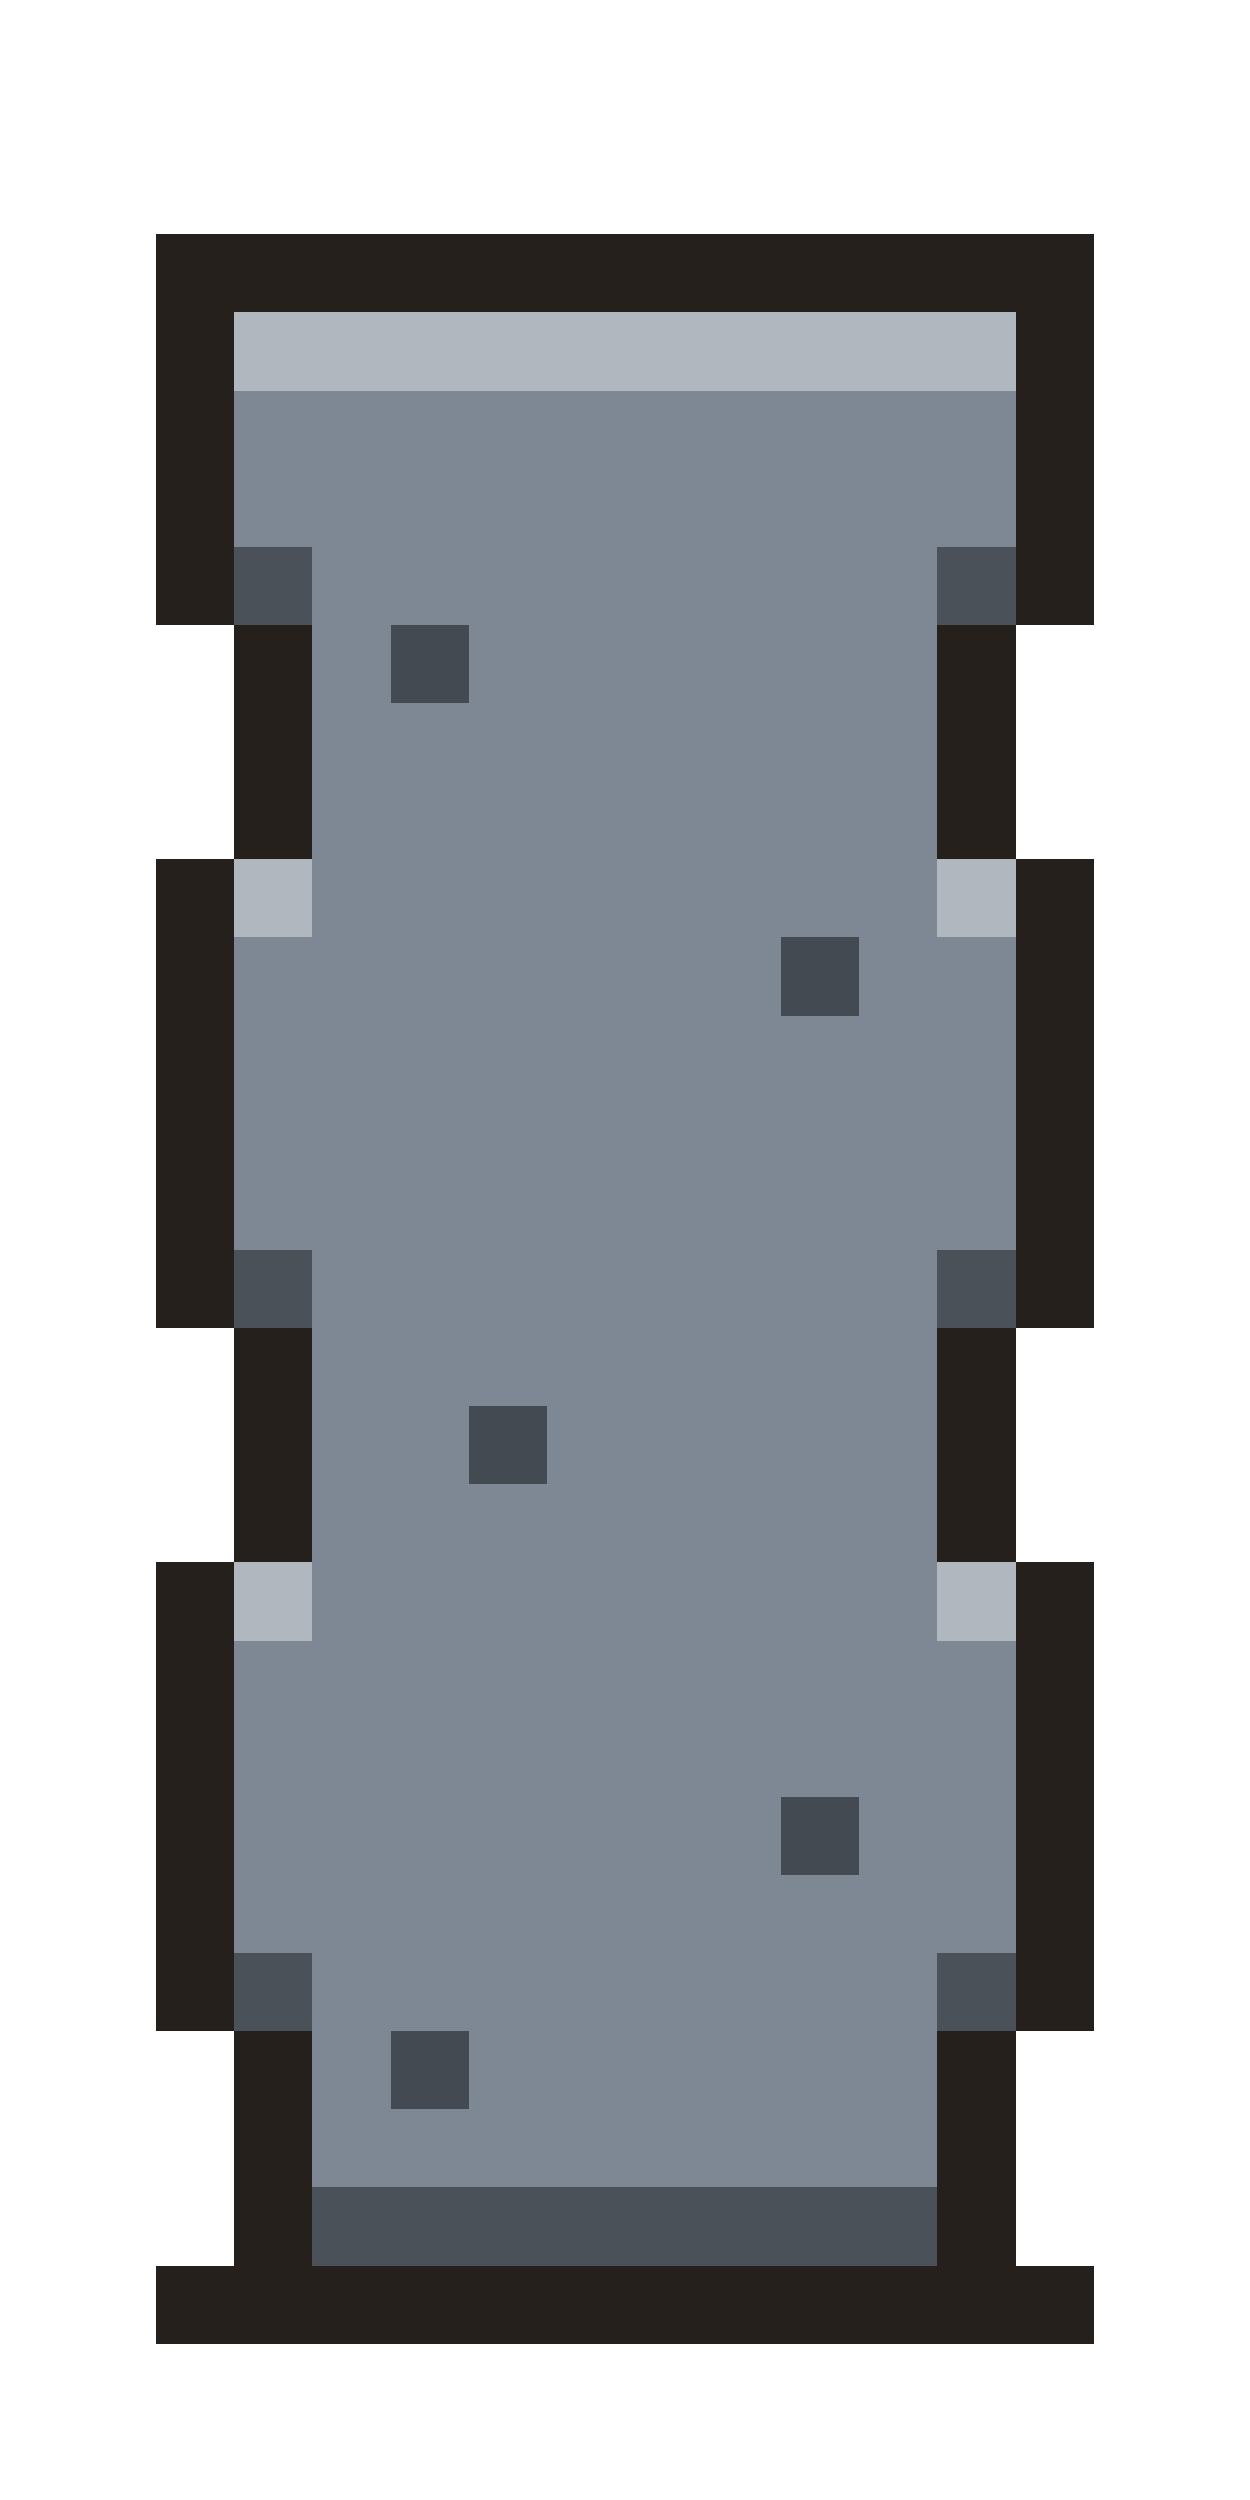
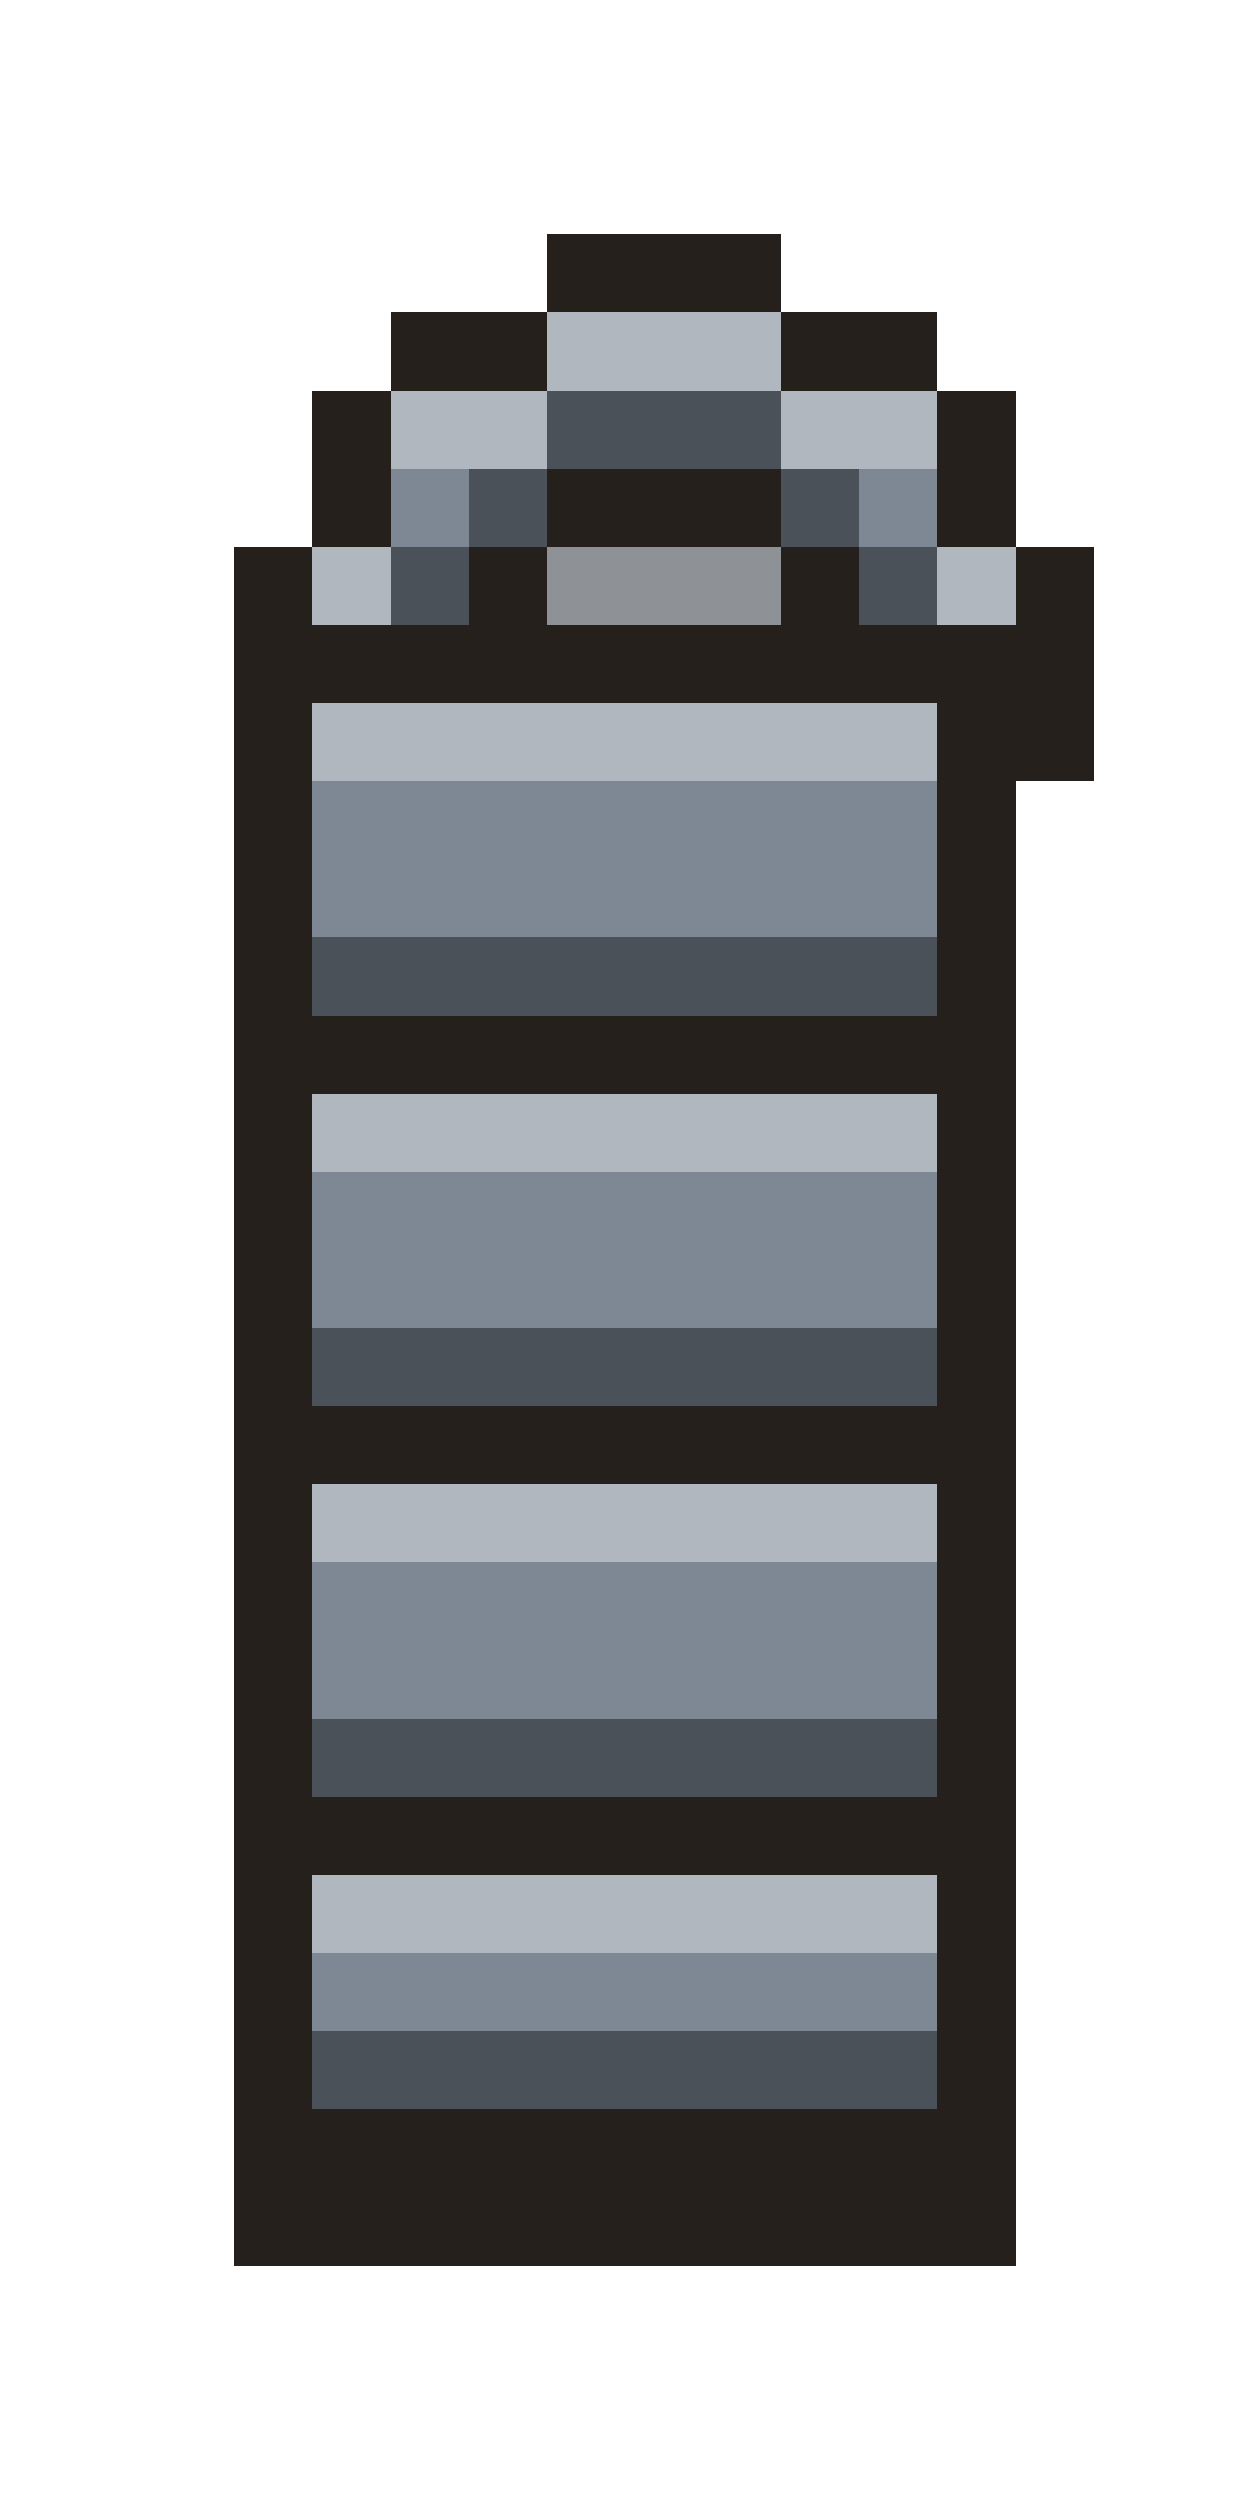
<svg xmlns="http://www.w3.org/2000/svg" width="16" height="32" viewBox="0 0 16 32" shape-rendering="crispEdges">
-   <rect x="2" y="3" width="12" height="1" fill="#26201c" />
-   <rect x="2" y="4" width="1" height="1" fill="#26201c" />
-   <rect x="3" y="4" width="10" height="1" fill="#b1b7be" />
-   <rect x="13" y="4" width="1" height="1" fill="#26201c" />
-   <rect x="2" y="5" width="1" height="1" fill="#26201c" />
-   <rect x="3" y="5" width="10" height="1" fill="#7d8894" />
-   <rect x="13" y="5" width="1" height="1" fill="#26201c" />
-   <rect x="2" y="6" width="1" height="1" fill="#26201c" />
-   <rect x="3" y="6" width="10" height="1" fill="#7d8894" />
-   <rect x="13" y="6" width="1" height="1" fill="#26201c" />
-   <rect x="2" y="7" width="1" height="1" fill="#26201c" />
-   <rect x="3" y="7" width="1" height="1" fill="#4b5158" />
-   <rect x="4" y="7" width="8" height="1" fill="#7d8894" />
-   <rect x="12" y="7" width="1" height="1" fill="#4b5158" />
+   <rect x="7" y="3" width="3" height="1" fill="#26201c" />
+   <rect x="5" y="4" width="2" height="1" fill="#26201c" />
+   <rect x="7" y="4" width="3" height="1" fill="#b1b7be" />
+   <rect x="10" y="4" width="2" height="1" fill="#26201c" />
+   <rect x="4" y="5" width="1" height="1" fill="#26201c" />
+   <rect x="5" y="5" width="2" height="1" fill="#b1b7be" />
+   <rect x="7" y="5" width="3" height="1" fill="#4b5158" />
+   <rect x="10" y="5" width="2" height="1" fill="#b1b7be" />
+   <rect x="12" y="5" width="1" height="1" fill="#26201c" />
+   <rect x="4" y="6" width="1" height="1" fill="#26201c" />
+   <rect x="5" y="6" width="1" height="1" fill="#7d8894" />
+   <rect x="6" y="6" width="1" height="1" fill="#4b5158" />
+   <rect x="7" y="6" width="3" height="1" fill="#26201c" />
+   <rect x="10" y="6" width="1" height="1" fill="#4b5158" />
+   <rect x="11" y="6" width="1" height="1" fill="#7d8894" />
+   <rect x="12" y="6" width="1" height="1" fill="#26201c" />
+   <rect x="3" y="7" width="1" height="1" fill="#26201c" />
+   <rect x="4" y="7" width="1" height="1" fill="#b1b7be" />
+   <rect x="5" y="7" width="1" height="1" fill="#4b5158" />
+   <rect x="6" y="7" width="1" height="1" fill="#26201c" />
+   <rect x="7" y="7" width="3" height="1" fill="#8e9296" />
+   <rect x="10" y="7" width="1" height="1" fill="#26201c" />
+   <rect x="11" y="7" width="1" height="1" fill="#4b5158" />
+   <rect x="12" y="7" width="1" height="1" fill="#b1b7be" />
  <rect x="13" y="7" width="1" height="1" fill="#26201c" />
-   <rect x="3" y="8" width="1" height="1" fill="#26201c" />
-   <rect x="4" y="8" width="1" height="1" fill="#7d8894" />
-   <rect x="5" y="8" width="1" height="1" fill="#444a51" />
-   <rect x="6" y="8" width="6" height="1" fill="#7d8894" />
-   <rect x="12" y="8" width="1" height="1" fill="#26201c" />
+   <rect x="3" y="8" width="11" height="1" fill="#26201c" />
  <rect x="3" y="9" width="1" height="1" fill="#26201c" />
-   <rect x="4" y="9" width="8" height="1" fill="#7d8894" />
-   <rect x="12" y="9" width="1" height="1" fill="#26201c" />
+   <rect x="4" y="9" width="8" height="1" fill="#b1b7be" />
+   <rect x="12" y="9" width="2" height="1" fill="#26201c" />
  <rect x="3" y="10" width="1" height="1" fill="#26201c" />
  <rect x="4" y="10" width="8" height="1" fill="#7d8894" />
  <rect x="12" y="10" width="1" height="1" fill="#26201c" />
-   <rect x="2" y="11" width="1" height="1" fill="#26201c" />
-   <rect x="3" y="11" width="1" height="1" fill="#b1b7be" />
+   <rect x="3" y="11" width="1" height="1" fill="#26201c" />
  <rect x="4" y="11" width="8" height="1" fill="#7d8894" />
-   <rect x="12" y="11" width="1" height="1" fill="#b1b7be" />
-   <rect x="13" y="11" width="1" height="1" fill="#26201c" />
-   <rect x="2" y="12" width="1" height="1" fill="#26201c" />
-   <rect x="3" y="12" width="7" height="1" fill="#7d8894" />
-   <rect x="10" y="12" width="1" height="1" fill="#444a51" />
-   <rect x="11" y="12" width="2" height="1" fill="#7d8894" />
-   <rect x="13" y="12" width="1" height="1" fill="#26201c" />
-   <rect x="2" y="13" width="1" height="1" fill="#26201c" />
-   <rect x="3" y="13" width="10" height="1" fill="#7d8894" />
-   <rect x="13" y="13" width="1" height="1" fill="#26201c" />
-   <rect x="2" y="14" width="1" height="1" fill="#26201c" />
-   <rect x="3" y="14" width="10" height="1" fill="#7d8894" />
-   <rect x="13" y="14" width="1" height="1" fill="#26201c" />
-   <rect x="2" y="15" width="1" height="1" fill="#26201c" />
-   <rect x="3" y="15" width="10" height="1" fill="#7d8894" />
-   <rect x="13" y="15" width="1" height="1" fill="#26201c" />
-   <rect x="2" y="16" width="1" height="1" fill="#26201c" />
-   <rect x="3" y="16" width="1" height="1" fill="#4b5158" />
+   <rect x="12" y="11" width="1" height="1" fill="#26201c" />
+   <rect x="3" y="12" width="1" height="1" fill="#26201c" />
+   <rect x="4" y="12" width="8" height="1" fill="#4b5158" />
+   <rect x="12" y="12" width="1" height="1" fill="#26201c" />
+   <rect x="3" y="13" width="10" height="1" fill="#26201c" />
+   <rect x="3" y="14" width="1" height="1" fill="#26201c" />
+   <rect x="4" y="14" width="8" height="1" fill="#b1b7be" />
+   <rect x="12" y="14" width="1" height="1" fill="#26201c" />
+   <rect x="3" y="15" width="1" height="1" fill="#26201c" />
+   <rect x="4" y="15" width="8" height="1" fill="#7d8894" />
+   <rect x="12" y="15" width="1" height="1" fill="#26201c" />
+   <rect x="3" y="16" width="1" height="1" fill="#26201c" />
  <rect x="4" y="16" width="8" height="1" fill="#7d8894" />
-   <rect x="12" y="16" width="1" height="1" fill="#4b5158" />
-   <rect x="13" y="16" width="1" height="1" fill="#26201c" />
+   <rect x="12" y="16" width="1" height="1" fill="#26201c" />
  <rect x="3" y="17" width="1" height="1" fill="#26201c" />
-   <rect x="4" y="17" width="8" height="1" fill="#7d8894" />
+   <rect x="4" y="17" width="8" height="1" fill="#4b5158" />
  <rect x="12" y="17" width="1" height="1" fill="#26201c" />
-   <rect x="3" y="18" width="1" height="1" fill="#26201c" />
-   <rect x="4" y="18" width="2" height="1" fill="#7d8894" />
-   <rect x="6" y="18" width="1" height="1" fill="#444a51" />
-   <rect x="7" y="18" width="5" height="1" fill="#7d8894" />
-   <rect x="12" y="18" width="1" height="1" fill="#26201c" />
+   <rect x="3" y="18" width="10" height="1" fill="#26201c" />
  <rect x="3" y="19" width="1" height="1" fill="#26201c" />
-   <rect x="4" y="19" width="8" height="1" fill="#7d8894" />
+   <rect x="4" y="19" width="8" height="1" fill="#b1b7be" />
  <rect x="12" y="19" width="1" height="1" fill="#26201c" />
-   <rect x="2" y="20" width="1" height="1" fill="#26201c" />
-   <rect x="3" y="20" width="1" height="1" fill="#b1b7be" />
+   <rect x="3" y="20" width="1" height="1" fill="#26201c" />
  <rect x="4" y="20" width="8" height="1" fill="#7d8894" />
-   <rect x="12" y="20" width="1" height="1" fill="#b1b7be" />
-   <rect x="13" y="20" width="1" height="1" fill="#26201c" />
-   <rect x="2" y="21" width="1" height="1" fill="#26201c" />
-   <rect x="3" y="21" width="10" height="1" fill="#7d8894" />
-   <rect x="13" y="21" width="1" height="1" fill="#26201c" />
-   <rect x="2" y="22" width="1" height="1" fill="#26201c" />
-   <rect x="3" y="22" width="10" height="1" fill="#7d8894" />
-   <rect x="13" y="22" width="1" height="1" fill="#26201c" />
-   <rect x="2" y="23" width="1" height="1" fill="#26201c" />
-   <rect x="3" y="23" width="7" height="1" fill="#7d8894" />
-   <rect x="10" y="23" width="1" height="1" fill="#444a51" />
-   <rect x="11" y="23" width="2" height="1" fill="#7d8894" />
-   <rect x="13" y="23" width="1" height="1" fill="#26201c" />
-   <rect x="2" y="24" width="1" height="1" fill="#26201c" />
-   <rect x="3" y="24" width="10" height="1" fill="#7d8894" />
-   <rect x="13" y="24" width="1" height="1" fill="#26201c" />
-   <rect x="2" y="25" width="1" height="1" fill="#26201c" />
-   <rect x="3" y="25" width="1" height="1" fill="#4b5158" />
+   <rect x="12" y="20" width="1" height="1" fill="#26201c" />
+   <rect x="3" y="21" width="1" height="1" fill="#26201c" />
+   <rect x="4" y="21" width="8" height="1" fill="#7d8894" />
+   <rect x="12" y="21" width="1" height="1" fill="#26201c" />
+   <rect x="3" y="22" width="1" height="1" fill="#26201c" />
+   <rect x="4" y="22" width="8" height="1" fill="#4b5158" />
+   <rect x="12" y="22" width="1" height="1" fill="#26201c" />
+   <rect x="3" y="23" width="10" height="1" fill="#26201c" />
+   <rect x="3" y="24" width="1" height="1" fill="#26201c" />
+   <rect x="4" y="24" width="8" height="1" fill="#b1b7be" />
+   <rect x="12" y="24" width="1" height="1" fill="#26201c" />
+   <rect x="3" y="25" width="1" height="1" fill="#26201c" />
  <rect x="4" y="25" width="8" height="1" fill="#7d8894" />
-   <rect x="12" y="25" width="1" height="1" fill="#4b5158" />
-   <rect x="13" y="25" width="1" height="1" fill="#26201c" />
+   <rect x="12" y="25" width="1" height="1" fill="#26201c" />
  <rect x="3" y="26" width="1" height="1" fill="#26201c" />
-   <rect x="4" y="26" width="1" height="1" fill="#7d8894" />
-   <rect x="5" y="26" width="1" height="1" fill="#444a51" />
-   <rect x="6" y="26" width="6" height="1" fill="#7d8894" />
+   <rect x="4" y="26" width="8" height="1" fill="#4b5158" />
  <rect x="12" y="26" width="1" height="1" fill="#26201c" />
-   <rect x="3" y="27" width="1" height="1" fill="#26201c" />
-   <rect x="4" y="27" width="8" height="1" fill="#7d8894" />
-   <rect x="12" y="27" width="1" height="1" fill="#26201c" />
-   <rect x="3" y="28" width="1" height="1" fill="#26201c" />
-   <rect x="4" y="28" width="8" height="1" fill="#4b5158" />
-   <rect x="12" y="28" width="1" height="1" fill="#26201c" />
-   <rect x="2" y="29" width="12" height="1" fill="#26201c" />
+   <rect x="3" y="27" width="10" height="1" fill="#26201c" />
+   <rect x="3" y="28" width="10" height="1" fill="#26201c" />
</svg>
